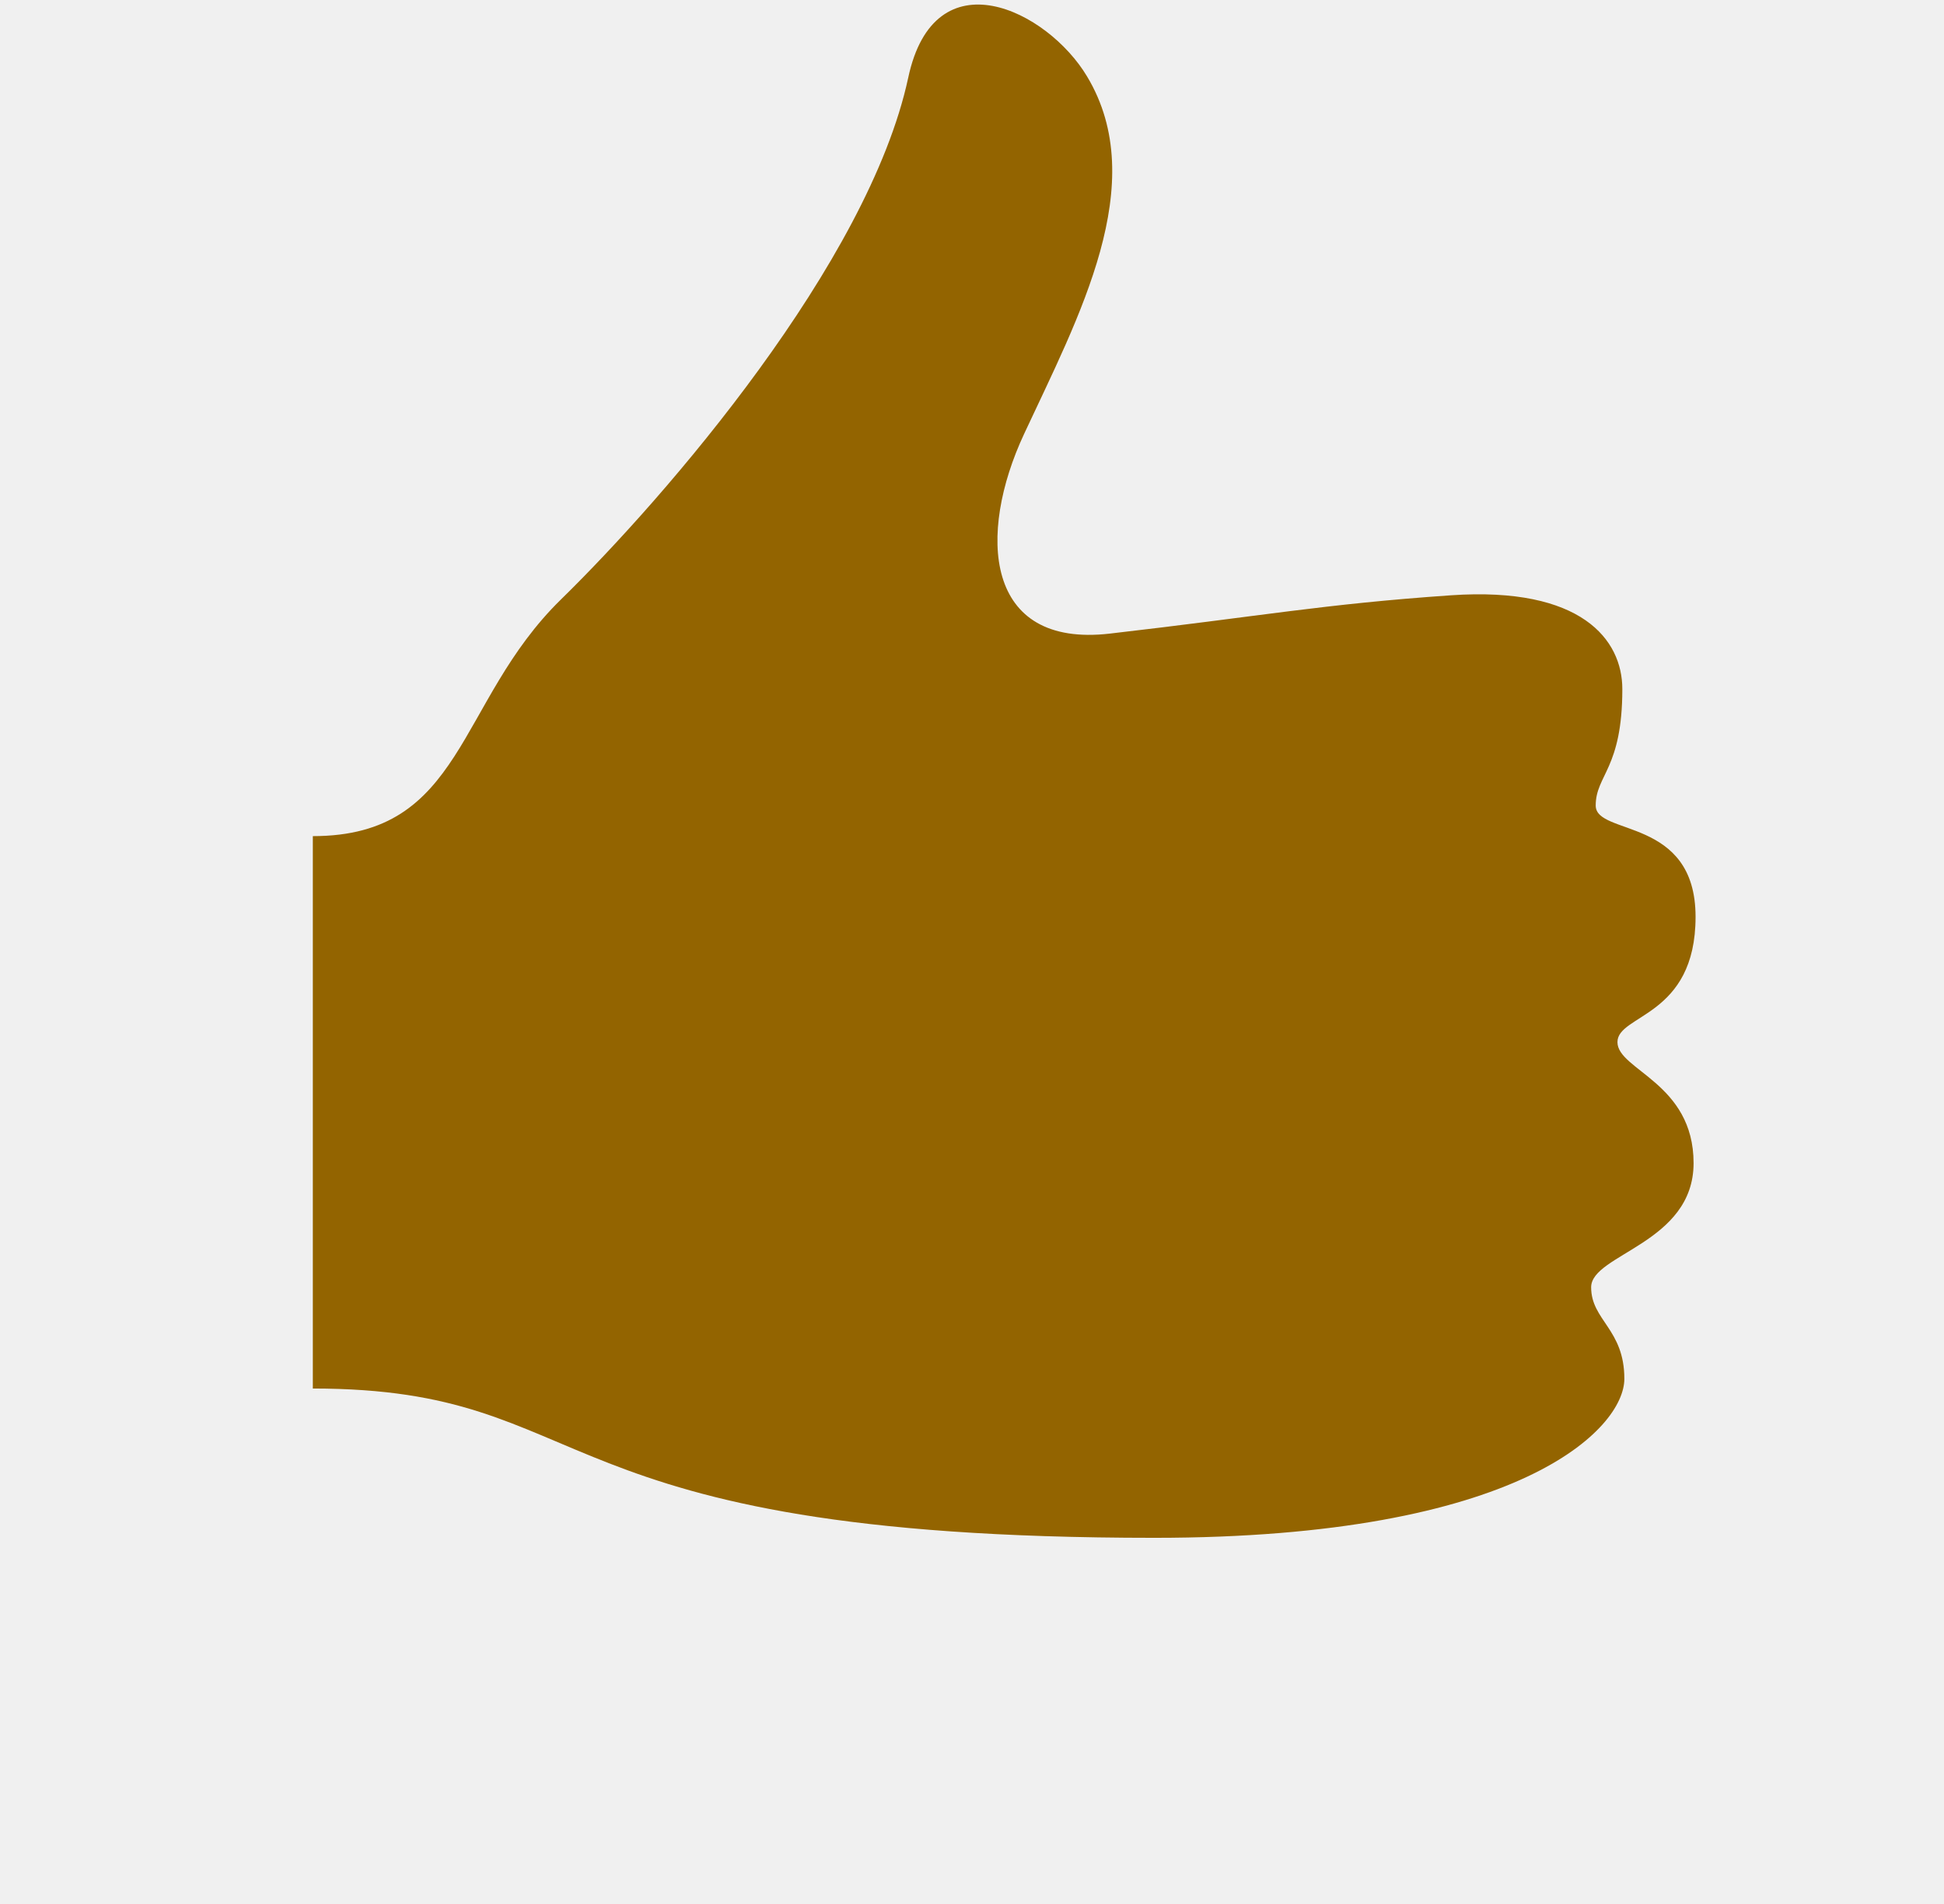
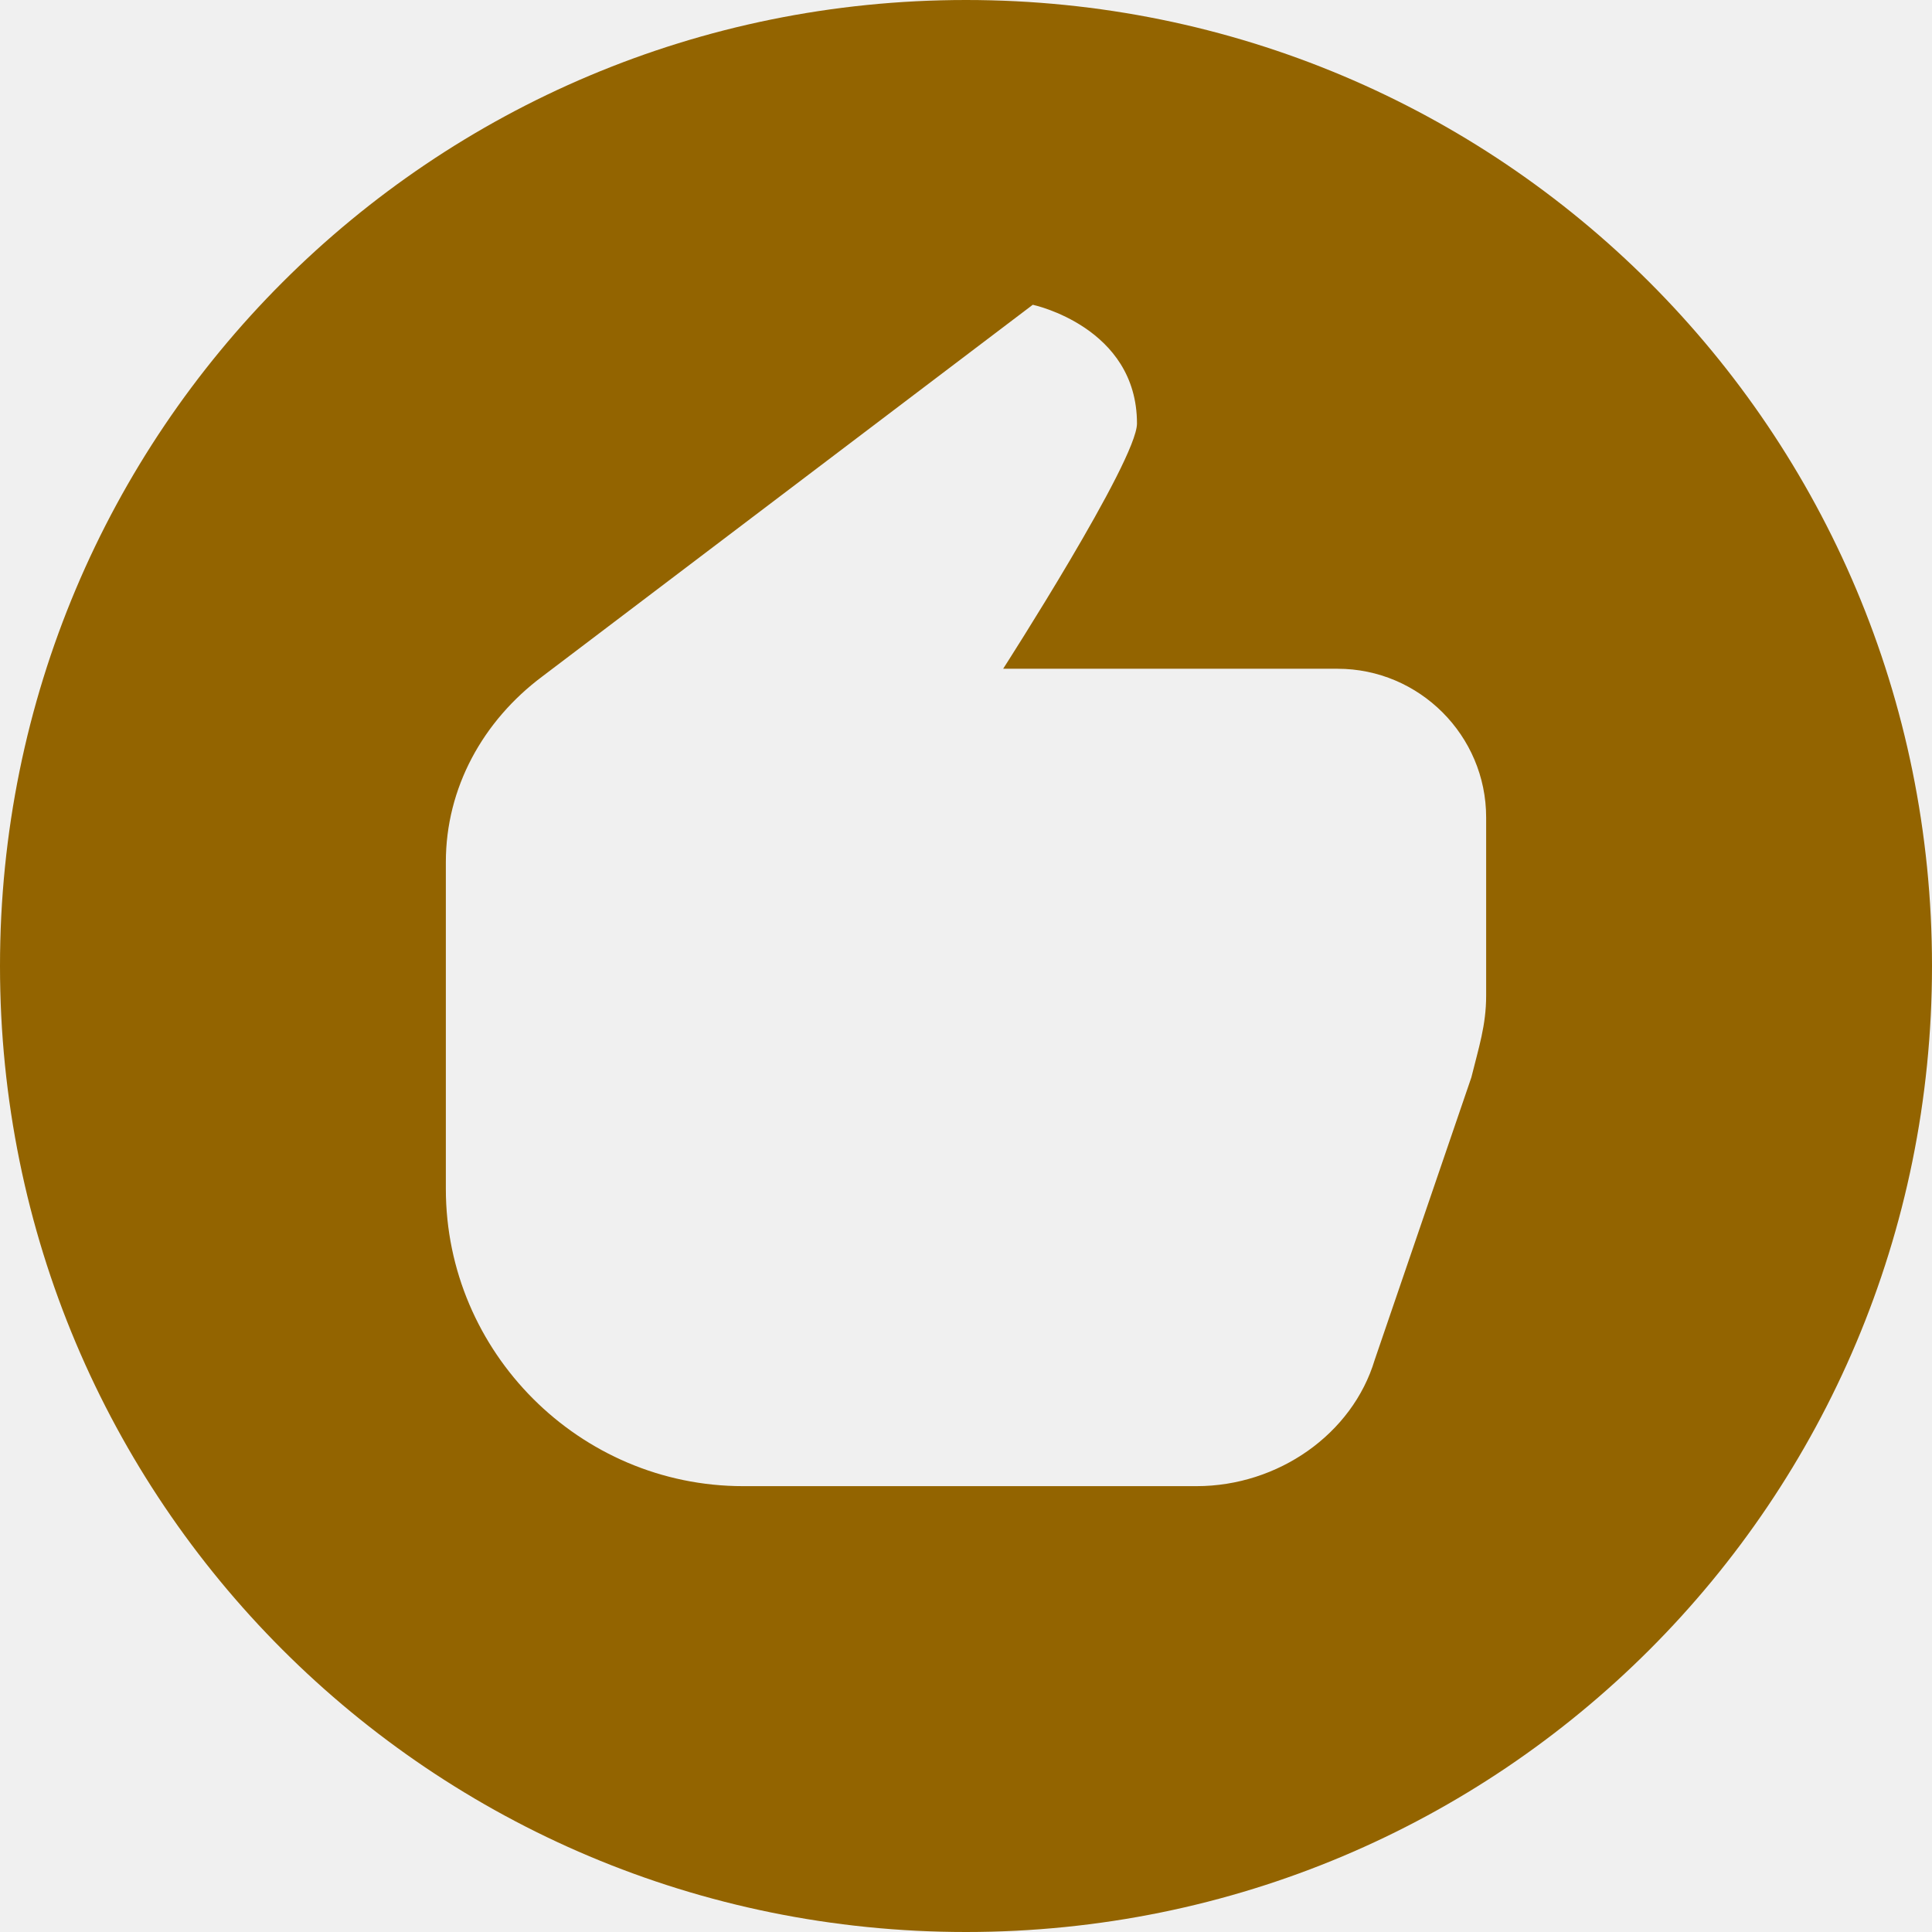
- <svg xmlns="http://www.w3.org/2000/svg" width="49" height="48" viewBox="0 0 49 48" fill="none">
-   <path d="M27.399 1.925C29.022 4.623 27.183 7.998 25.813 10.94C24.63 13.471 24.81 16.341 27.976 15.973C31.791 15.534 33.334 15.231 36.58 15.007C39.861 14.784 40.892 16.125 40.892 17.372C40.892 19.385 40.221 19.536 40.221 20.308C40.221 21.079 42.738 20.582 42.738 23.113C42.738 25.644 40.769 25.565 40.769 26.272C40.769 26.978 42.688 27.296 42.688 29.322C42.688 31.349 40.106 31.615 40.106 32.452C40.106 33.288 40.943 33.505 40.943 34.76C40.943 36.014 38.325 38.769 29.094 38.769C13.366 38.769 15.226 35.005 7.885 35.005V21.079C11.707 21.079 11.498 17.697 14.137 15.115C16.798 12.512 21.89 6.613 22.892 1.961C23.555 -1.154 26.404 0.26 27.399 1.925Z" fill="#936400" />
+ <svg xmlns="http://www.w3.org/2000/svg" width="48" height="48" viewBox="0 0 48 48" fill="none">
+   <g clip-path="url(#clip0_4003_1073)">
+     <path d="M24 0C10.709 0 0 10.709 0 24C0 37.291 10.709 48 24 48C37.291 48 48 37.291 48 24C48 10.709 37.291 0 24 0ZM36.923 24.736C36.923 25.478 36.736 26.034 36.555 26.769L34.154 33.786C33.599 35.632 31.752 36.923 29.726 36.923H18.462C14.401 36.923 11.077 33.599 11.077 29.538V21.418C11.077 19.572 12 17.906 13.478 16.803L25.659 7.572C25.659 7.572 28.248 8.12 28.248 10.522C28.248 11.445 24.923 16.615 24.923 16.615H33.231C35.264 16.615 36.923 18.274 36.923 20.308V24.736Z" fill="#936400" />
+   </g>
+   <defs>
+     <clipPath id="clip0_4003_1073">
+       <rect width="48" height="48" fill="white" />
+     </clipPath>
+   </defs>
</svg>
